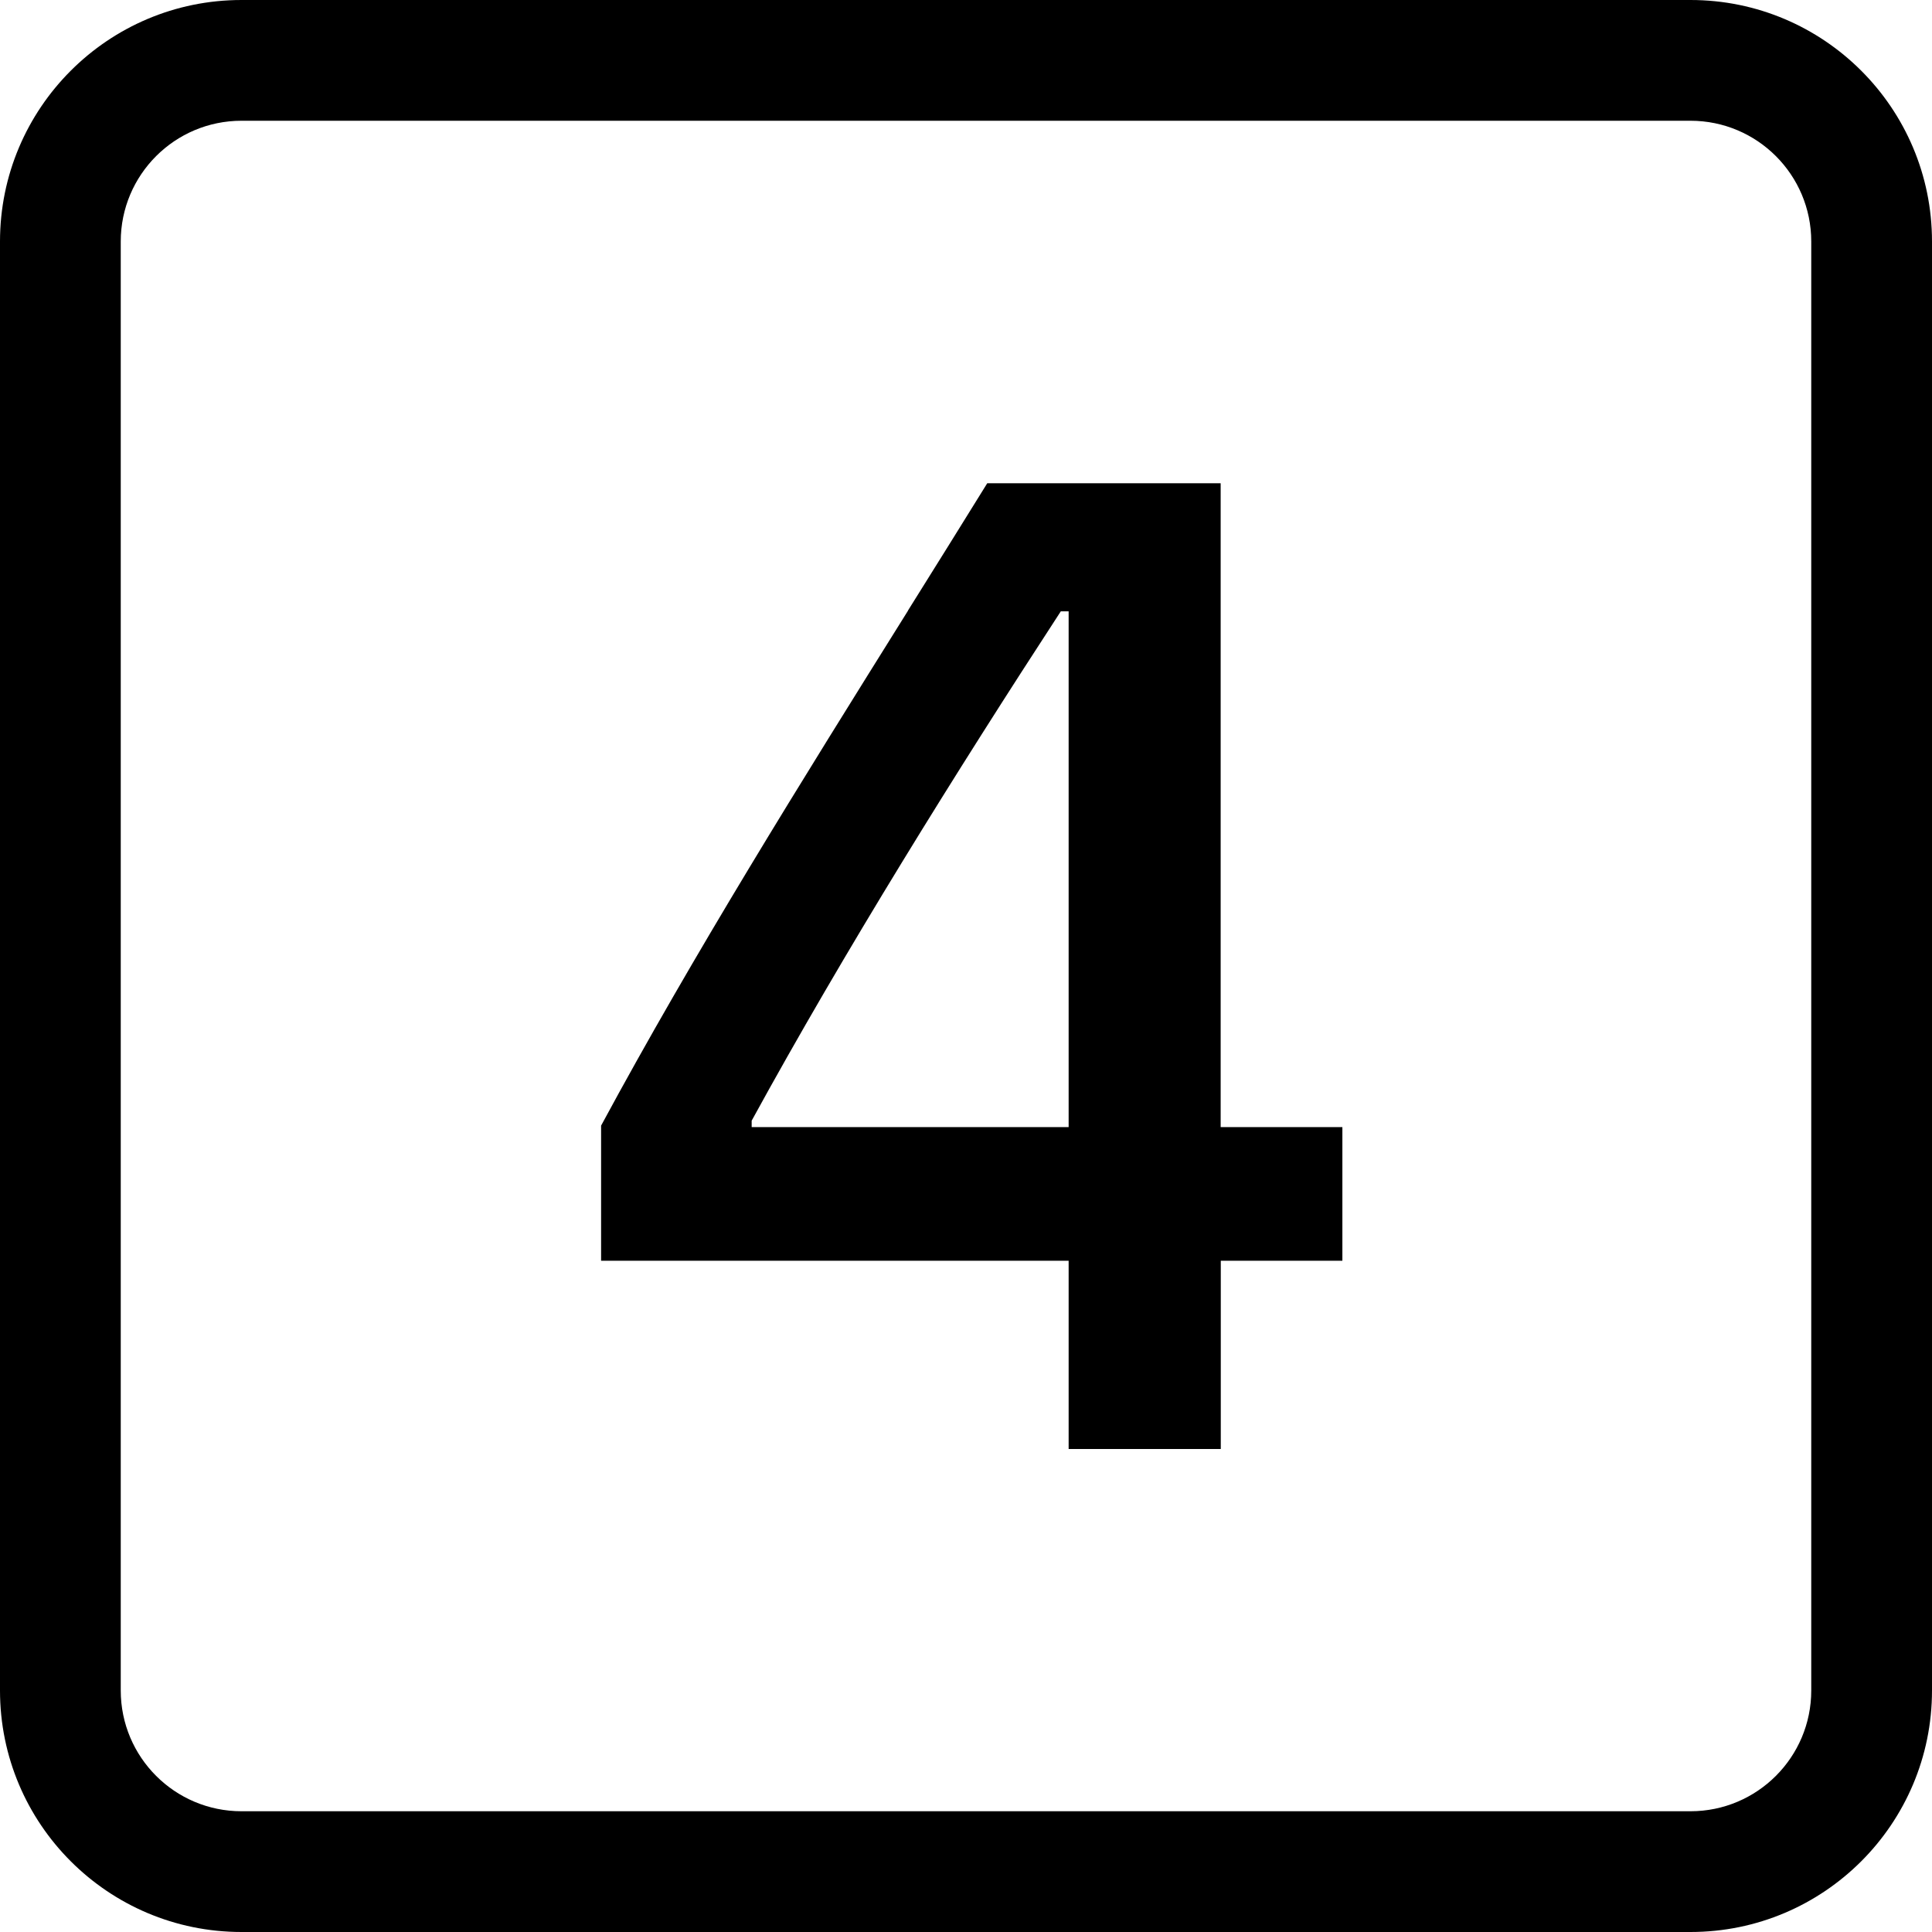
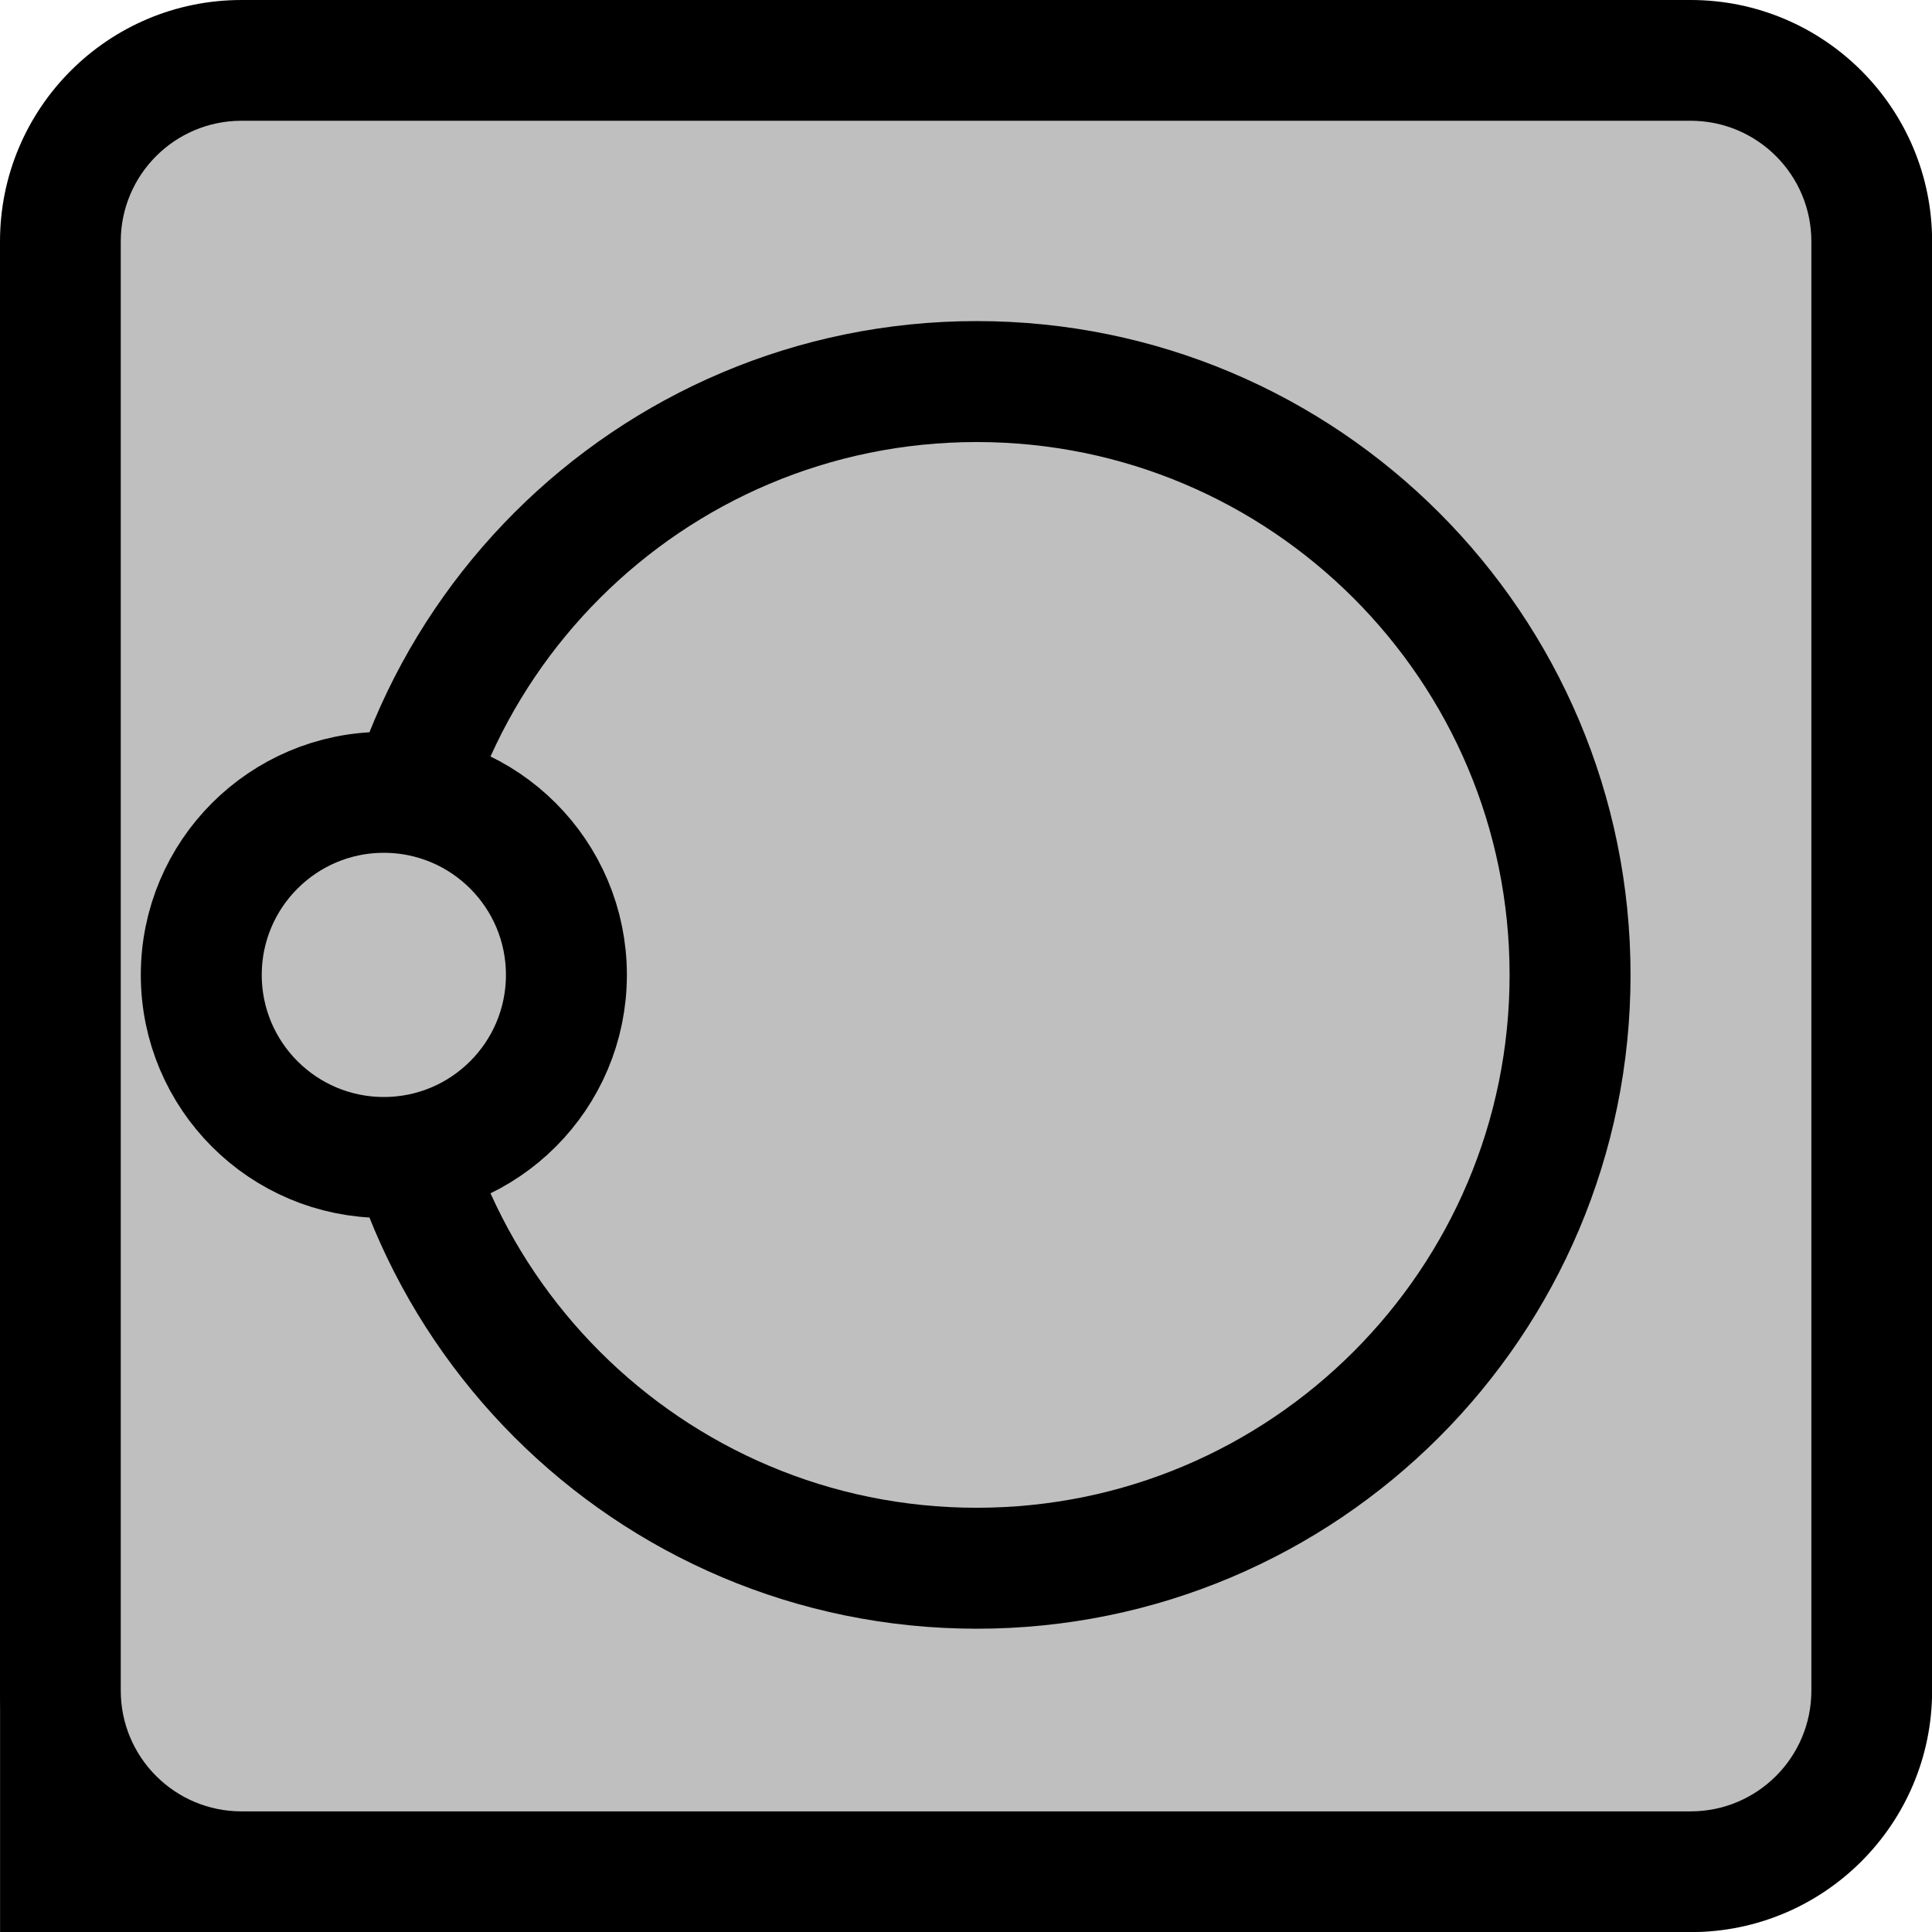
- <svg xmlns="http://www.w3.org/2000/svg" width="16" height="16" fill="currentColor" class="bi bi-4-square" viewBox="0 0 16 16">
-   <path d="M7.519 5.057q.33-.527.657-1.055h1.933v5.332h1.008v1.107H10.11V12H8.85v-1.559H4.978V9.322c.77-1.427 1.656-2.847 2.542-4.265ZM6.225 9.281v.053H8.85V5.063h-.065c-.867 1.33-1.787 2.806-2.56 4.218" />
-   <path d="M0 2a2 2 0 0 1 2-2h12a2 2 0 0 1 2 2v12a2 2 0 0 1-2 2H2a2 2 0 0 1-2-2zm15 0a1 1 0 0 0-1-1H2a1 1 0 0 0-1 1v12a1 1 0 0 0 1 1h12a1 1 0 0 0 1-1z" />
+ <svg xmlns="http://www.w3.org/2000/svg" xml:space="preserve" width="16" height="16" viewBox="0 0 4.233 4.233">
+   <g style="fill:#000" transform="scale(.26458)">
+     <rect width=".529" height=".529" x="104.878" y="143.584" rx="0" ry="0" style="fill:#000;fill-opacity:1;stroke:none;stroke-width:.265;stroke-linejoin:round;stroke-dasharray:none;stroke-opacity:1" transform="matrix(3.77953 0 0 3.77953 -396.389 -528.68)" />
+     <rect width="3.963" height="3.969" x="105.037" y="140.031" rx=".287" ry=".361" style="fill:#bfbfbf;fill-opacity:1;stroke:none;stroke-width:.265;stroke-linejoin:round;stroke-dasharray:none;stroke-opacity:1" transform="matrix(3.77953 0 0 3.77953 -396.389 -528.68)" />
+     <path d="M14 1a1 1 0 0 1 1 1v12a1 1 0 0 1-1 1H2a1 1 0 0 1-1-1V2a1 1 0 0 1 1-1ZM2 0a2 2 0 0 0-2 2v12a2 2 0 0 0 2 2h12a2 2 0 0 0 2-2V2a2 2 0 0 0-2-2Z" style="fill:#000;fill-opacity:1" />
+   </g>
+   <g style="display:inline" transform="translate(-104.878 -139.88)">
+     <circle cx="107.018" cy="142.016" r="1.3" style="fill:#bfbfbf;fill-opacity:1;stroke:#000;stroke-width:.265;stroke-linejoin:round;stroke-dasharray:none;stroke-opacity:1" />
+     <circle cx="105.719" cy="142.016" r=".4" style="display:inline;fill:#bfbfbf;stroke:#000;stroke-width:.265;stroke-linejoin:round;stroke-dasharray:none;stroke-opacity:1" />
+   </g>
</svg>
